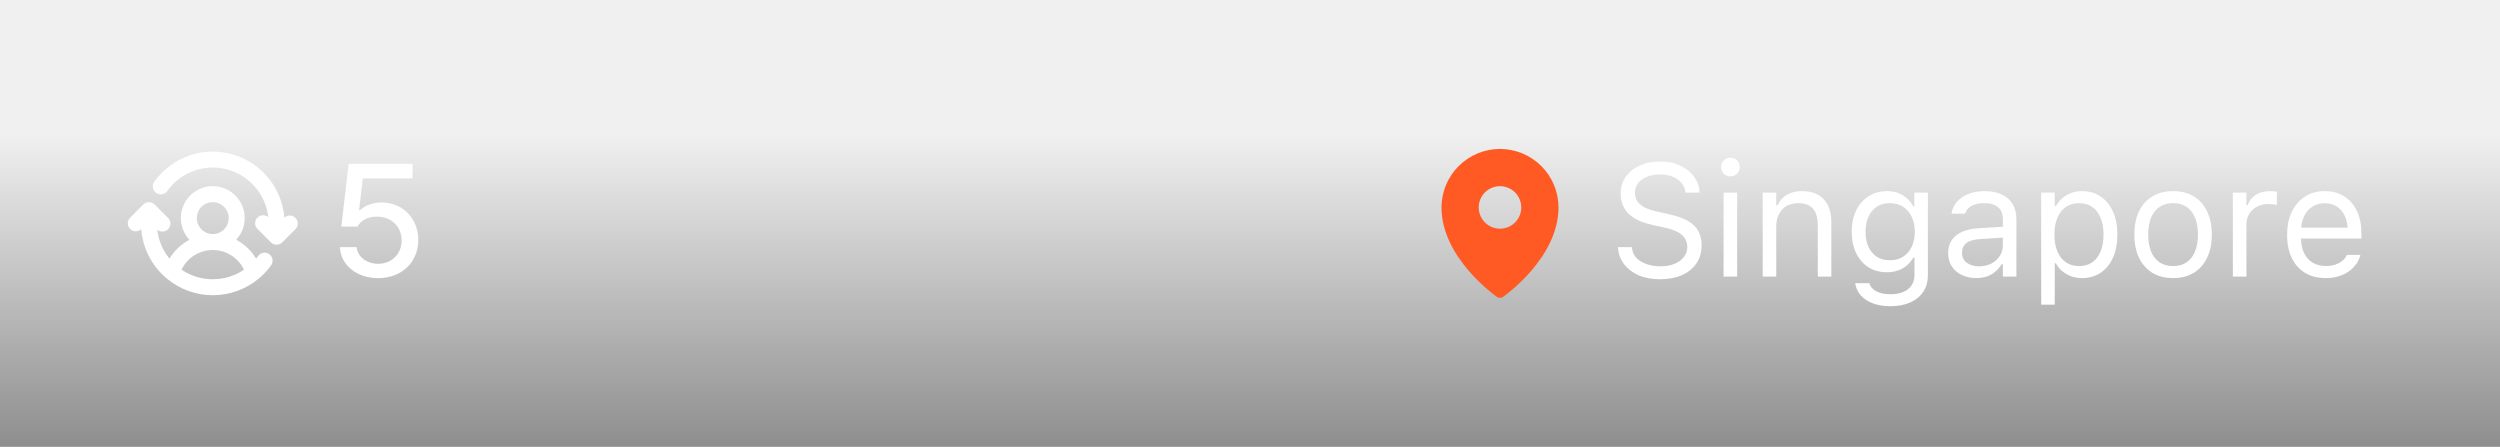
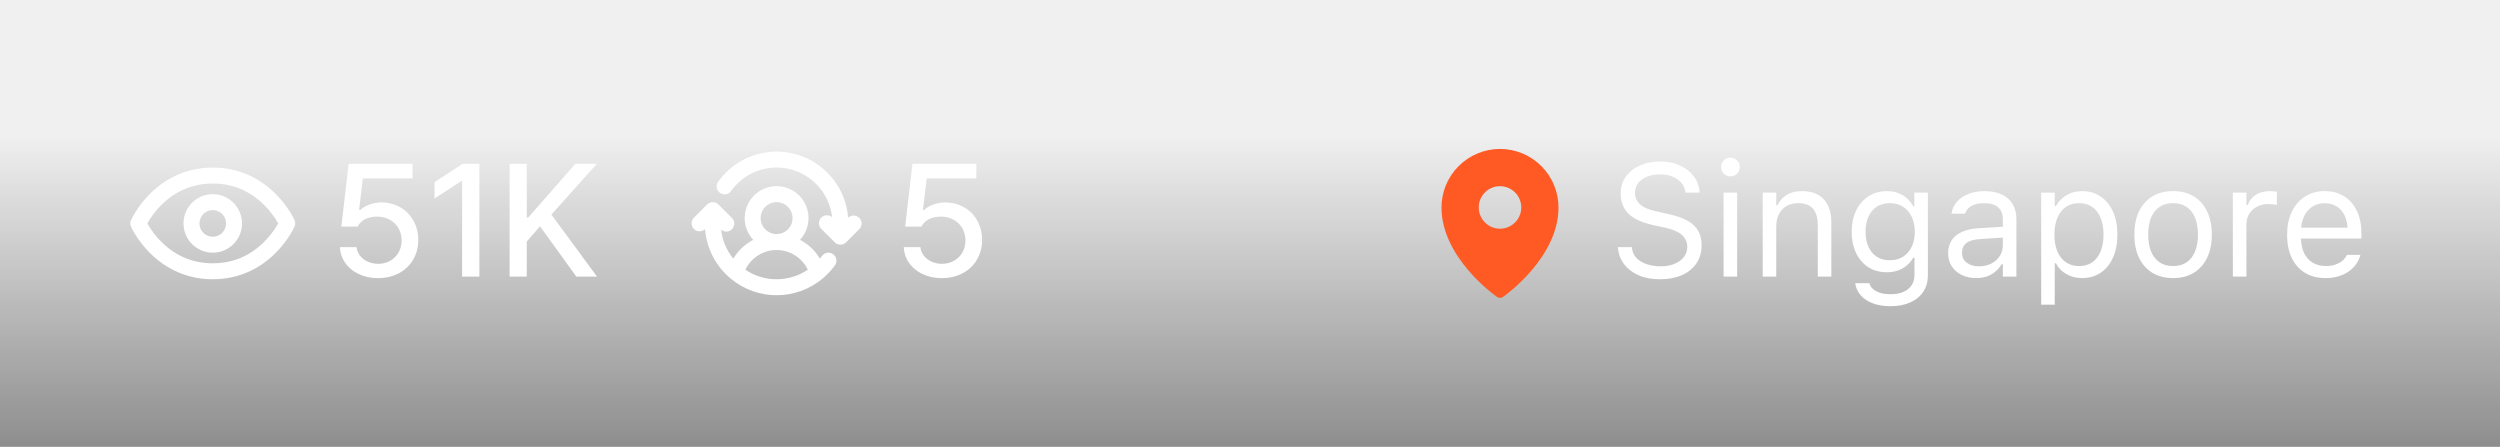
<svg xmlns="http://www.w3.org/2000/svg" width="235" height="42" viewBox="0 0 235 42" fill="none">
-   <rect y="1.365" width="235" height="40.635" fill="url(#paint0_linear_722_768)" />
-   <path d="M25.312 23.891C25.232 23.834 25.142 23.792 25.046 23.77C24.95 23.747 24.851 23.744 24.753 23.76C24.656 23.776 24.563 23.811 24.479 23.863C24.395 23.915 24.322 23.982 24.265 24.062C24.204 24.148 24.14 24.232 24.074 24.312C23.625 23.56 22.976 22.946 22.199 22.539C22.597 22.111 22.861 21.576 22.958 21C23.056 20.425 22.984 19.833 22.75 19.297C22.516 18.762 22.131 18.307 21.642 17.987C21.153 17.668 20.581 17.498 19.997 17.498C19.413 17.499 18.842 17.67 18.354 17.991C17.865 18.311 17.481 18.768 17.249 19.304C17.016 19.84 16.945 20.432 17.044 21.007C17.143 21.583 17.408 22.117 17.807 22.544C17.031 22.951 16.382 23.561 15.928 24.31C15.293 23.532 14.896 22.587 14.784 21.588C14.933 21.715 15.126 21.779 15.322 21.766C15.517 21.753 15.7 21.664 15.83 21.518C15.961 21.372 16.029 21.181 16.021 20.985C16.012 20.789 15.927 20.605 15.784 20.471L14.534 19.221C14.465 19.151 14.382 19.095 14.291 19.057C14.2 19.02 14.102 19 14.003 19C13.904 19 13.807 19.02 13.715 19.057C13.624 19.095 13.541 19.151 13.472 19.221L12.222 20.471C12.086 20.611 12.01 20.8 12.011 20.995C12.012 21.191 12.089 21.379 12.226 21.518C12.364 21.658 12.55 21.738 12.746 21.742C12.941 21.746 13.131 21.673 13.274 21.539C13.345 22.424 13.589 23.285 13.994 24.075C14.399 24.864 14.955 25.566 15.631 26.14C15.667 26.177 15.706 26.209 15.749 26.238C16.954 27.22 18.462 27.754 20.016 27.751C21.571 27.748 23.076 27.208 24.278 26.222C24.306 26.201 24.333 26.179 24.358 26.156C24.782 25.798 25.16 25.39 25.483 24.939C25.541 24.859 25.582 24.769 25.605 24.673C25.628 24.577 25.631 24.477 25.615 24.38C25.599 24.283 25.564 24.189 25.512 24.105C25.46 24.022 25.392 23.949 25.312 23.891ZM20 19C20.297 19 20.587 19.088 20.833 19.253C21.08 19.418 21.272 19.652 21.386 19.926C21.499 20.2 21.529 20.502 21.471 20.793C21.413 21.084 21.27 21.351 21.061 21.561C20.851 21.77 20.584 21.913 20.293 21.971C20.002 22.029 19.7 21.999 19.426 21.886C19.152 21.772 18.918 21.58 18.753 21.333C18.588 21.087 18.5 20.797 18.5 20.5C18.5 20.102 18.658 19.721 18.939 19.439C19.221 19.158 19.602 19 20 19ZM20 26.25C18.954 26.251 17.932 25.938 17.066 25.352C17.33 24.798 17.746 24.33 18.265 24.002C18.785 23.674 19.386 23.5 20 23.5C20.614 23.5 21.215 23.674 21.735 24.002C22.254 24.33 22.669 24.798 22.934 25.352C22.067 25.936 21.045 26.249 20 26.25ZM27.78 21.531L26.53 22.781C26.461 22.851 26.378 22.906 26.287 22.944C26.196 22.982 26.098 23.001 25.999 23.001C25.901 23.001 25.803 22.982 25.712 22.944C25.62 22.906 25.538 22.851 25.468 22.781L24.218 21.531C24.075 21.397 23.99 21.212 23.982 21.016C23.973 20.821 24.041 20.629 24.172 20.483C24.303 20.337 24.485 20.248 24.681 20.235C24.876 20.222 25.069 20.286 25.218 20.413C25.1 19.358 24.665 18.363 23.97 17.561C23.276 16.758 22.354 16.185 21.326 15.916C20.299 15.648 19.215 15.698 18.216 16.059C17.218 16.42 16.352 17.075 15.734 17.938C15.678 18.021 15.605 18.092 15.521 18.147C15.437 18.202 15.343 18.239 15.244 18.257C15.145 18.274 15.044 18.272 14.946 18.25C14.848 18.228 14.755 18.186 14.674 18.128C14.592 18.069 14.524 17.994 14.471 17.909C14.419 17.823 14.384 17.728 14.37 17.628C14.355 17.529 14.36 17.428 14.386 17.331C14.411 17.233 14.455 17.142 14.516 17.062C15.323 15.939 16.455 15.09 17.759 14.631C19.064 14.172 20.478 14.125 21.81 14.496C23.143 14.867 24.329 15.638 25.209 16.705C26.088 17.772 26.619 19.084 26.729 20.462C26.872 20.329 27.061 20.256 27.257 20.26C27.452 20.264 27.639 20.344 27.776 20.484C27.913 20.623 27.991 20.811 27.992 21.006C27.992 21.202 27.917 21.391 27.78 21.531V21.531Z" fill="white" />
-   <path d="M35.541 26.146C33.534 26.146 32.025 24.923 31.952 23.231H33.52C33.607 24.132 34.472 24.791 35.541 24.799C36.83 24.791 37.753 23.861 37.753 22.602C37.753 21.312 36.801 20.375 35.468 20.36C34.618 20.36 33.966 20.646 33.607 21.298H32.084L32.773 15.395H38.778V16.771H34.105L33.754 19.745H33.856C34.296 19.32 35.043 19.035 35.849 19.027C37.848 19.035 39.32 20.514 39.32 22.558C39.32 24.645 37.753 26.146 35.541 26.146Z" fill="white" />
+   <rect y="1.365" width="235" height="40.635" fill="url(#paint0_linear_732_1014)" />
+   <path d="M27.687 20.696C27.664 20.645 27.117 19.429 25.907 18.22C24.289 16.604 22.25 15.75 20 15.75C17.75 15.75 15.71 16.604 14.094 18.22C12.885 19.429 12.337 20.645 12.312 20.696C12.27 20.792 12.248 20.895 12.248 21C12.248 21.105 12.27 21.209 12.312 21.305C12.335 21.356 12.883 22.571 14.093 23.781C15.71 25.396 17.75 26.25 20 26.25C22.25 26.25 24.289 25.396 25.905 23.781C27.115 22.571 27.662 21.356 27.685 21.305C27.728 21.209 27.75 21.105 27.75 21C27.751 20.896 27.729 20.792 27.687 20.696ZM24.808 22.758C23.467 24.079 21.849 24.75 20 24.75C18.15 24.75 16.533 24.079 15.193 22.758C14.666 22.236 14.212 21.645 13.845 21C14.212 20.356 14.666 19.765 15.193 19.243C16.534 17.921 18.15 17.25 20 17.25C21.849 17.25 23.466 17.921 24.807 19.243C25.334 19.765 25.787 20.356 26.155 21C25.787 21.644 25.334 22.236 24.807 22.758L24.808 22.758ZM20 18.25C19.456 18.25 18.924 18.411 18.472 18.713C18.02 19.016 17.667 19.445 17.459 19.948C17.251 20.45 17.197 21.003 17.303 21.537C17.409 22.07 17.671 22.56 18.055 22.945C18.44 23.329 18.93 23.591 19.463 23.697C19.997 23.803 20.55 23.749 21.052 23.541C21.555 23.332 21.984 22.98 22.286 22.528C22.588 22.076 22.75 21.544 22.75 21C22.749 20.271 22.459 19.572 21.943 19.056C21.428 18.541 20.729 18.251 20 18.25ZM20 22.25C19.753 22.25 19.511 22.177 19.305 22.039C19.1 21.902 18.939 21.707 18.845 21.478C18.75 21.25 18.726 20.999 18.774 20.756C18.822 20.514 18.941 20.291 19.116 20.116C19.291 19.941 19.513 19.822 19.756 19.774C19.998 19.726 20.25 19.75 20.478 19.845C20.706 19.94 20.902 20.1 21.039 20.305C21.176 20.511 21.25 20.753 21.25 21C21.25 21.331 21.118 21.649 20.884 21.884C20.649 22.118 20.331 22.25 20 22.25Z" fill="white" />
+   <path d="M35.541 26.146C33.534 26.146 32.025 24.923 31.952 23.231H33.52C33.607 24.132 34.472 24.791 35.541 24.799C36.83 24.791 37.753 23.861 37.753 22.602C37.753 21.312 36.801 20.375 35.468 20.36C34.618 20.36 33.966 20.646 33.607 21.298H32.084L32.773 15.395H38.778V16.771H34.105L33.754 19.745H33.856C34.296 19.32 35.043 19.035 35.849 19.027C37.848 19.035 39.32 20.514 39.32 22.558C39.32 24.645 37.753 26.146 35.541 26.146ZM45.062 15.395V26H43.437V17.006H43.378L40.844 18.661V17.123L43.48 15.395H45.062ZM47.904 26V15.395H49.516V20.448H49.648L54.086 15.395H56.107L51.83 20.17L56.122 26H54.174L50.761 21.269L49.516 22.704V26H47.904Z" fill="white" />
+   <path d="M78.312 23.891C78.232 23.834 78.142 23.792 78.046 23.77C77.95 23.747 77.85 23.744 77.753 23.76C77.656 23.776 77.563 23.811 77.479 23.863C77.395 23.915 77.322 23.982 77.265 24.062C77.204 24.148 77.14 24.232 77.074 24.312C76.625 23.56 75.976 22.946 75.199 22.539C75.597 22.111 75.861 21.576 75.958 21C76.056 20.425 75.984 19.833 75.75 19.297C75.516 18.762 75.131 18.307 74.642 17.987C74.153 17.668 73.582 17.498 72.997 17.498C72.413 17.499 71.842 17.67 71.354 17.991C70.865 18.311 70.481 18.768 70.249 19.304C70.016 19.84 69.945 20.432 70.044 21.007C70.143 21.583 70.408 22.117 70.807 22.544C70.031 22.951 69.382 23.561 68.928 24.31C68.293 23.532 67.896 22.587 67.784 21.588C67.933 21.715 68.126 21.779 68.322 21.766C68.517 21.753 68.7 21.664 68.83 21.518C68.961 21.372 69.029 21.181 69.021 20.985C69.012 20.789 68.927 20.605 68.784 20.471L67.534 19.221C67.465 19.151 67.382 19.095 67.291 19.057C67.2 19.02 67.102 19 67.003 19C66.904 19 66.807 19.02 66.715 19.057C66.624 19.095 66.541 19.151 66.472 19.221L65.222 20.471C65.086 20.611 65.01 20.8 65.011 20.995C65.012 21.191 65.089 21.379 65.226 21.518C65.364 21.658 65.55 21.738 65.746 21.742C65.941 21.746 66.131 21.673 66.274 21.539C66.345 22.424 66.59 23.285 66.994 24.075C67.398 24.864 67.955 25.566 68.631 26.14C68.667 26.177 68.706 26.209 68.749 26.238C69.954 27.22 71.462 27.754 73.016 27.751C74.571 27.748 76.076 27.208 77.278 26.222C77.306 26.201 77.333 26.179 77.358 26.156C77.782 25.798 78.16 25.39 78.483 24.939C78.541 24.859 78.582 24.769 78.605 24.673C78.627 24.577 78.631 24.477 78.615 24.38C78.599 24.283 78.564 24.189 78.513 24.105C78.46 24.022 78.392 23.949 78.312 23.891ZM73 19C73.297 19 73.587 19.088 73.833 19.253C74.08 19.418 74.272 19.652 74.386 19.926C74.499 20.2 74.529 20.502 74.471 20.793C74.413 21.084 74.27 21.351 74.061 21.561C73.851 21.77 73.584 21.913 73.293 21.971C73.002 22.029 72.7 21.999 72.426 21.886C72.152 21.772 71.918 21.58 71.753 21.333C71.588 21.087 71.5 20.797 71.5 20.5C71.5 20.102 71.658 19.721 71.939 19.439C72.221 19.158 72.602 19 73 19ZM73 26.25C71.954 26.251 70.932 25.938 70.066 25.352C70.33 24.798 70.746 24.33 71.265 24.002C71.784 23.674 72.386 23.5 73 23.5C73.614 23.5 74.215 23.674 74.734 24.002C75.254 24.33 75.669 24.798 75.934 25.352C75.067 25.936 74.045 26.249 73 26.25ZM80.781 21.531L79.531 22.781C79.461 22.851 79.378 22.906 79.287 22.944C79.196 22.982 79.098 23.001 78.999 23.001C78.901 23.001 78.803 22.982 78.712 22.944C78.621 22.906 78.538 22.851 78.468 22.781L77.218 21.531C77.075 21.397 76.99 21.212 76.982 21.016C76.973 20.821 77.041 20.629 77.172 20.483C77.303 20.337 77.485 20.248 77.681 20.235C77.876 20.222 78.069 20.286 78.218 20.413C78.1 19.358 77.665 18.363 76.97 17.561C76.275 16.758 75.354 16.185 74.326 15.916C73.299 15.648 72.215 15.698 71.216 16.059C70.218 16.42 69.352 17.075 68.734 17.938C68.678 18.021 68.605 18.092 68.521 18.147C68.437 18.202 68.343 18.239 68.244 18.257C68.145 18.274 68.044 18.272 67.946 18.25C67.848 18.228 67.755 18.186 67.674 18.128C67.592 18.069 67.523 17.994 67.471 17.909C67.419 17.823 67.385 17.728 67.37 17.628C67.355 17.529 67.36 17.428 67.386 17.331C67.411 17.233 67.455 17.142 67.516 17.062C68.323 15.939 69.455 15.09 70.759 14.631C72.064 14.172 73.478 14.125 74.81 14.496C76.143 14.867 77.329 15.638 78.209 16.705C79.088 17.772 79.619 19.084 79.729 20.462C79.871 20.329 80.061 20.256 80.257 20.26C80.452 20.264 80.639 20.344 80.776 20.484C80.913 20.623 80.991 20.811 80.992 21.006C80.992 21.202 80.917 21.391 80.781 21.531V21.531Z" fill="white" />
+   <path d="M88.541 26.146C86.534 26.146 85.025 24.923 84.952 23.231H86.519C86.607 24.132 87.472 24.791 88.541 24.799C89.83 24.791 90.753 23.861 90.753 22.602C90.753 21.312 89.801 20.375 88.468 20.36C87.618 20.36 86.966 20.646 86.607 21.298H85.084L85.772 15.395H91.778V16.771H87.106L86.754 19.745H86.856C87.296 19.32 88.043 19.035 88.849 19.027C90.848 19.035 92.32 20.514 92.32 22.558C92.32 24.645 90.753 26.146 88.541 26.146Z" fill="white" />
  <path d="M141 14C139.542 14.002 138.144 14.582 137.113 15.613C136.082 16.644 135.502 18.042 135.5 19.5C135.5 24.206 140.5 27.761 140.713 27.909C140.797 27.968 140.897 28 141 28C141.103 28 141.203 27.968 141.287 27.909C141.5 27.761 146.5 24.206 146.5 19.5C146.498 18.042 145.918 16.644 144.887 15.613C143.856 14.582 142.458 14.002 141 14ZM141 17.5C141.396 17.5 141.782 17.617 142.111 17.837C142.44 18.057 142.696 18.369 142.848 18.735C142.999 19.1 143.039 19.502 142.962 19.89C142.884 20.278 142.694 20.634 142.414 20.914C142.135 21.194 141.778 21.384 141.39 21.462C141.002 21.539 140.6 21.499 140.235 21.348C139.869 21.196 139.557 20.94 139.337 20.611C139.117 20.282 139 19.896 139 19.5C139 18.97 139.211 18.461 139.586 18.086C139.961 17.711 140.47 17.5 141 17.5Z" fill="#FF5924" />
  <path d="M156.048 26.249C155.276 26.249 154.603 26.125 154.026 25.875C153.455 25.622 153.001 25.275 152.664 24.835C152.332 24.391 152.139 23.883 152.085 23.312L152.078 23.231H153.396L153.404 23.312C153.438 23.664 153.572 23.969 153.807 24.227C154.046 24.481 154.363 24.679 154.759 24.821C155.159 24.962 155.613 25.033 156.121 25.033C156.6 25.033 157.024 24.957 157.396 24.806C157.771 24.65 158.067 24.435 158.282 24.162C158.497 23.888 158.604 23.573 158.604 23.217V23.209C158.604 22.77 158.443 22.401 158.121 22.104C157.798 21.801 157.273 21.569 156.546 21.408L155.374 21.151C154.314 20.917 153.543 20.556 153.06 20.067C152.581 19.574 152.342 18.944 152.342 18.178V18.17C152.347 17.584 152.505 17.067 152.818 16.618C153.135 16.169 153.572 15.817 154.129 15.563C154.69 15.309 155.335 15.182 156.062 15.182C156.766 15.182 157.388 15.309 157.93 15.563C158.472 15.812 158.902 16.149 159.219 16.574C159.542 16.998 159.72 17.475 159.754 18.002L159.761 18.105H158.443L158.428 18.009C158.379 17.697 158.252 17.421 158.047 17.182C157.842 16.938 157.569 16.745 157.227 16.603C156.885 16.461 156.485 16.393 156.026 16.398C155.586 16.398 155.191 16.466 154.839 16.603C154.488 16.74 154.207 16.938 153.997 17.196C153.792 17.45 153.689 17.763 153.689 18.134V18.141C153.689 18.561 153.846 18.915 154.158 19.203C154.471 19.491 154.986 19.713 155.704 19.87L156.875 20.133C157.613 20.294 158.206 20.504 158.655 20.763C159.104 21.022 159.432 21.339 159.637 21.715C159.847 22.086 159.952 22.526 159.952 23.034V23.041C159.952 23.7 159.791 24.269 159.468 24.748C159.146 25.226 158.692 25.597 158.106 25.861C157.52 26.12 156.834 26.249 156.048 26.249ZM162.017 26V18.105H163.292V26H162.017ZM162.662 16.581C162.422 16.581 162.215 16.496 162.039 16.325C161.868 16.149 161.783 15.941 161.783 15.702C161.783 15.458 161.868 15.251 162.039 15.08C162.215 14.909 162.422 14.823 162.662 14.823C162.906 14.823 163.113 14.909 163.284 15.08C163.455 15.251 163.541 15.458 163.541 15.702C163.541 15.941 163.455 16.149 163.284 16.325C163.113 16.496 162.906 16.581 162.662 16.581ZM165.694 26V18.105H166.968V19.291H167.085C167.286 18.871 167.574 18.546 167.95 18.317C168.326 18.082 168.804 17.965 169.385 17.965C170.274 17.965 170.955 18.219 171.429 18.727C171.907 19.23 172.146 19.95 172.146 20.888V26H170.872V21.195C170.872 20.482 170.721 19.955 170.418 19.613C170.12 19.267 169.656 19.093 169.026 19.093C168.606 19.093 168.243 19.184 167.935 19.364C167.627 19.545 167.388 19.801 167.217 20.133C167.051 20.465 166.968 20.863 166.968 21.327V26H165.694ZM177.706 28.783C177.071 28.783 176.517 28.693 176.043 28.512C175.569 28.336 175.191 28.085 174.908 27.758C174.629 27.436 174.456 27.06 174.388 26.63L174.402 26.623H175.721L175.728 26.63C175.796 26.928 176.001 27.172 176.343 27.362C176.685 27.558 177.139 27.655 177.706 27.655C178.414 27.655 178.965 27.494 179.361 27.172C179.761 26.855 179.961 26.405 179.961 25.824V24.227H179.844C179.678 24.516 179.471 24.762 179.222 24.967C178.973 25.172 178.692 25.329 178.379 25.436C178.067 25.539 177.73 25.59 177.369 25.59C176.69 25.59 176.102 25.429 175.604 25.106C175.11 24.779 174.729 24.33 174.461 23.759C174.192 23.188 174.058 22.533 174.058 21.796V21.781C174.058 21.044 174.192 20.39 174.461 19.818C174.734 19.242 175.12 18.791 175.618 18.463C176.116 18.131 176.709 17.965 177.398 17.965C177.769 17.965 178.111 18.024 178.423 18.141C178.736 18.258 179.012 18.424 179.251 18.639C179.495 18.854 179.698 19.11 179.859 19.408H179.947V18.105H181.221V25.89C181.221 26.476 181.077 26.986 180.789 27.421C180.506 27.855 180.101 28.19 179.573 28.424C179.046 28.664 178.423 28.783 177.706 28.783ZM177.647 24.462C178.135 24.462 178.553 24.35 178.899 24.125C179.251 23.895 179.52 23.581 179.705 23.18C179.896 22.78 179.991 22.318 179.991 21.796V21.781C179.991 21.259 179.896 20.795 179.705 20.39C179.52 19.984 179.251 19.667 178.899 19.438C178.553 19.208 178.135 19.093 177.647 19.093C177.159 19.093 176.744 19.208 176.402 19.438C176.065 19.667 175.806 19.984 175.625 20.39C175.45 20.795 175.362 21.259 175.362 21.781V21.796C175.362 22.318 175.45 22.78 175.625 23.18C175.806 23.581 176.065 23.895 176.402 24.125C176.744 24.35 177.159 24.462 177.647 24.462ZM185.762 26.139C185.264 26.139 184.815 26.044 184.415 25.854C184.019 25.663 183.704 25.392 183.47 25.041C183.24 24.689 183.125 24.274 183.125 23.795V23.781C183.125 23.312 183.238 22.912 183.462 22.58C183.687 22.243 184.014 21.979 184.444 21.789C184.874 21.598 185.394 21.486 186.004 21.452L188.904 21.276V22.294L186.158 22.47C185.557 22.504 185.118 22.628 184.839 22.843C184.566 23.058 184.429 23.361 184.429 23.752V23.766C184.429 24.166 184.581 24.479 184.883 24.704C185.186 24.923 185.567 25.033 186.026 25.033C186.46 25.033 186.846 24.948 187.183 24.777C187.52 24.601 187.784 24.364 187.974 24.066C188.169 23.769 188.267 23.432 188.267 23.056V20.595C188.267 20.106 188.118 19.735 187.82 19.481C187.527 19.223 187.085 19.093 186.495 19.093C186.021 19.093 185.633 19.179 185.33 19.35C185.027 19.516 184.825 19.752 184.722 20.06L184.715 20.082H183.44L183.448 20.038C183.516 19.623 183.687 19.262 183.96 18.954C184.239 18.642 184.598 18.4 185.037 18.229C185.477 18.053 185.977 17.965 186.539 17.965C187.183 17.965 187.728 18.07 188.172 18.28C188.621 18.49 188.96 18.793 189.19 19.189C189.424 19.579 189.542 20.048 189.542 20.595V26H188.267V24.835H188.15C187.984 25.114 187.781 25.351 187.542 25.546C187.308 25.741 187.042 25.89 186.744 25.993C186.446 26.09 186.119 26.139 185.762 26.139ZM191.871 28.637V18.105H193.145V19.364H193.262C193.423 19.071 193.626 18.822 193.87 18.617C194.114 18.407 194.393 18.246 194.705 18.134C195.018 18.021 195.357 17.965 195.723 17.965C196.392 17.965 196.973 18.136 197.466 18.478C197.964 18.815 198.35 19.289 198.624 19.899C198.897 20.509 199.034 21.225 199.034 22.045V22.06C199.034 22.885 198.897 23.602 198.624 24.213C198.35 24.823 197.964 25.297 197.466 25.634C196.973 25.971 196.392 26.139 195.723 26.139C195.362 26.139 195.02 26.083 194.698 25.971C194.38 25.854 194.097 25.692 193.848 25.487C193.604 25.282 193.409 25.038 193.262 24.755H193.145V28.637H191.871ZM195.43 25.011C195.914 25.011 196.326 24.894 196.668 24.66C197.01 24.42 197.271 24.081 197.452 23.642C197.637 23.197 197.73 22.67 197.73 22.06V22.045C197.73 21.43 197.637 20.902 197.452 20.463C197.271 20.023 197.01 19.686 196.668 19.452C196.326 19.213 195.914 19.093 195.43 19.093C194.952 19.093 194.539 19.213 194.192 19.452C193.846 19.691 193.58 20.031 193.394 20.47C193.208 20.91 193.116 21.435 193.116 22.045V22.06C193.116 22.665 193.208 23.19 193.394 23.634C193.58 24.074 193.846 24.413 194.192 24.652C194.539 24.892 194.952 25.011 195.43 25.011ZM204.271 26.139C203.523 26.139 202.876 25.976 202.33 25.648C201.788 25.316 201.368 24.845 201.07 24.235C200.777 23.625 200.63 22.899 200.63 22.06V22.045C200.63 21.2 200.777 20.473 201.07 19.862C201.368 19.252 201.788 18.783 202.33 18.456C202.876 18.129 203.523 17.965 204.271 17.965C205.022 17.965 205.669 18.129 206.211 18.456C206.753 18.783 207.171 19.252 207.464 19.862C207.762 20.473 207.911 21.2 207.911 22.045V22.06C207.911 22.899 207.762 23.625 207.464 24.235C207.171 24.845 206.753 25.316 206.211 25.648C205.669 25.976 205.022 26.139 204.271 26.139ZM204.271 25.011C204.769 25.011 205.191 24.894 205.538 24.66C205.884 24.425 206.148 24.088 206.329 23.649C206.514 23.209 206.607 22.68 206.607 22.06V22.045C206.607 21.42 206.514 20.888 206.329 20.448C206.148 20.009 205.884 19.674 205.538 19.445C205.191 19.21 204.769 19.093 204.271 19.093C203.772 19.093 203.35 19.21 203.003 19.445C202.657 19.674 202.391 20.009 202.205 20.448C202.024 20.888 201.934 21.42 201.934 22.045V22.06C201.934 22.68 202.024 23.209 202.205 23.649C202.391 24.088 202.657 24.425 203.003 24.66C203.35 24.894 203.772 25.011 204.271 25.011ZM209.888 26V18.105H211.163V19.276H211.28C211.431 18.861 211.688 18.539 212.049 18.31C212.41 18.08 212.857 17.965 213.389 17.965C213.511 17.965 213.631 17.973 213.748 17.987C213.87 17.997 213.963 18.007 214.026 18.017V19.254C213.895 19.23 213.765 19.213 213.638 19.203C213.516 19.189 213.384 19.181 213.243 19.181C212.837 19.181 212.479 19.262 212.166 19.423C211.854 19.584 211.607 19.809 211.426 20.097C211.25 20.385 211.163 20.722 211.163 21.107V26H209.888ZM218.604 26.139C217.852 26.139 217.205 25.973 216.663 25.641C216.126 25.309 215.711 24.84 215.418 24.235C215.13 23.625 214.986 22.907 214.986 22.081V22.074C214.986 21.259 215.13 20.544 215.418 19.928C215.711 19.313 216.124 18.832 216.656 18.485C217.188 18.139 217.811 17.965 218.523 17.965C219.241 17.965 219.856 18.131 220.369 18.463C220.887 18.795 221.282 19.259 221.556 19.855C221.834 20.446 221.973 21.134 221.973 21.92V22.419H215.645V21.4H221.321L220.691 22.331V21.825C220.691 21.205 220.599 20.695 220.413 20.294C220.228 19.894 219.971 19.596 219.644 19.401C219.317 19.201 218.941 19.101 218.516 19.101C218.091 19.101 217.71 19.206 217.374 19.416C217.042 19.621 216.778 19.926 216.583 20.331C216.387 20.736 216.29 21.234 216.29 21.825V22.331C216.29 22.892 216.385 23.373 216.575 23.773C216.766 24.169 217.037 24.474 217.388 24.689C217.74 24.899 218.155 25.004 218.633 25.004C218.99 25.004 219.3 24.955 219.563 24.857C219.827 24.76 220.044 24.635 220.215 24.484C220.386 24.332 220.506 24.179 220.574 24.023L220.604 23.956H221.878L221.863 24.015C221.795 24.284 221.673 24.545 221.497 24.799C221.326 25.048 221.104 25.275 220.831 25.48C220.557 25.68 220.232 25.841 219.856 25.963C219.485 26.081 219.068 26.139 218.604 26.139Z" fill="white" />
  <defs>
-     <linearGradient id="paint0_linear_722_768" x1="101.95" y1="-20.604" x2="101.95" y2="62.676" gradientUnits="userSpaceOnUse">
+     <linearGradient id="paint0_linear_732_1014" x1="101.95" y1="-20.604" x2="101.95" y2="62.676" gradientUnits="userSpaceOnUse">
      <stop offset="0.4" stop-opacity="0" />
      <stop offset="1" stop-opacity="0.7" />
    </linearGradient>
  </defs>
</svg>
